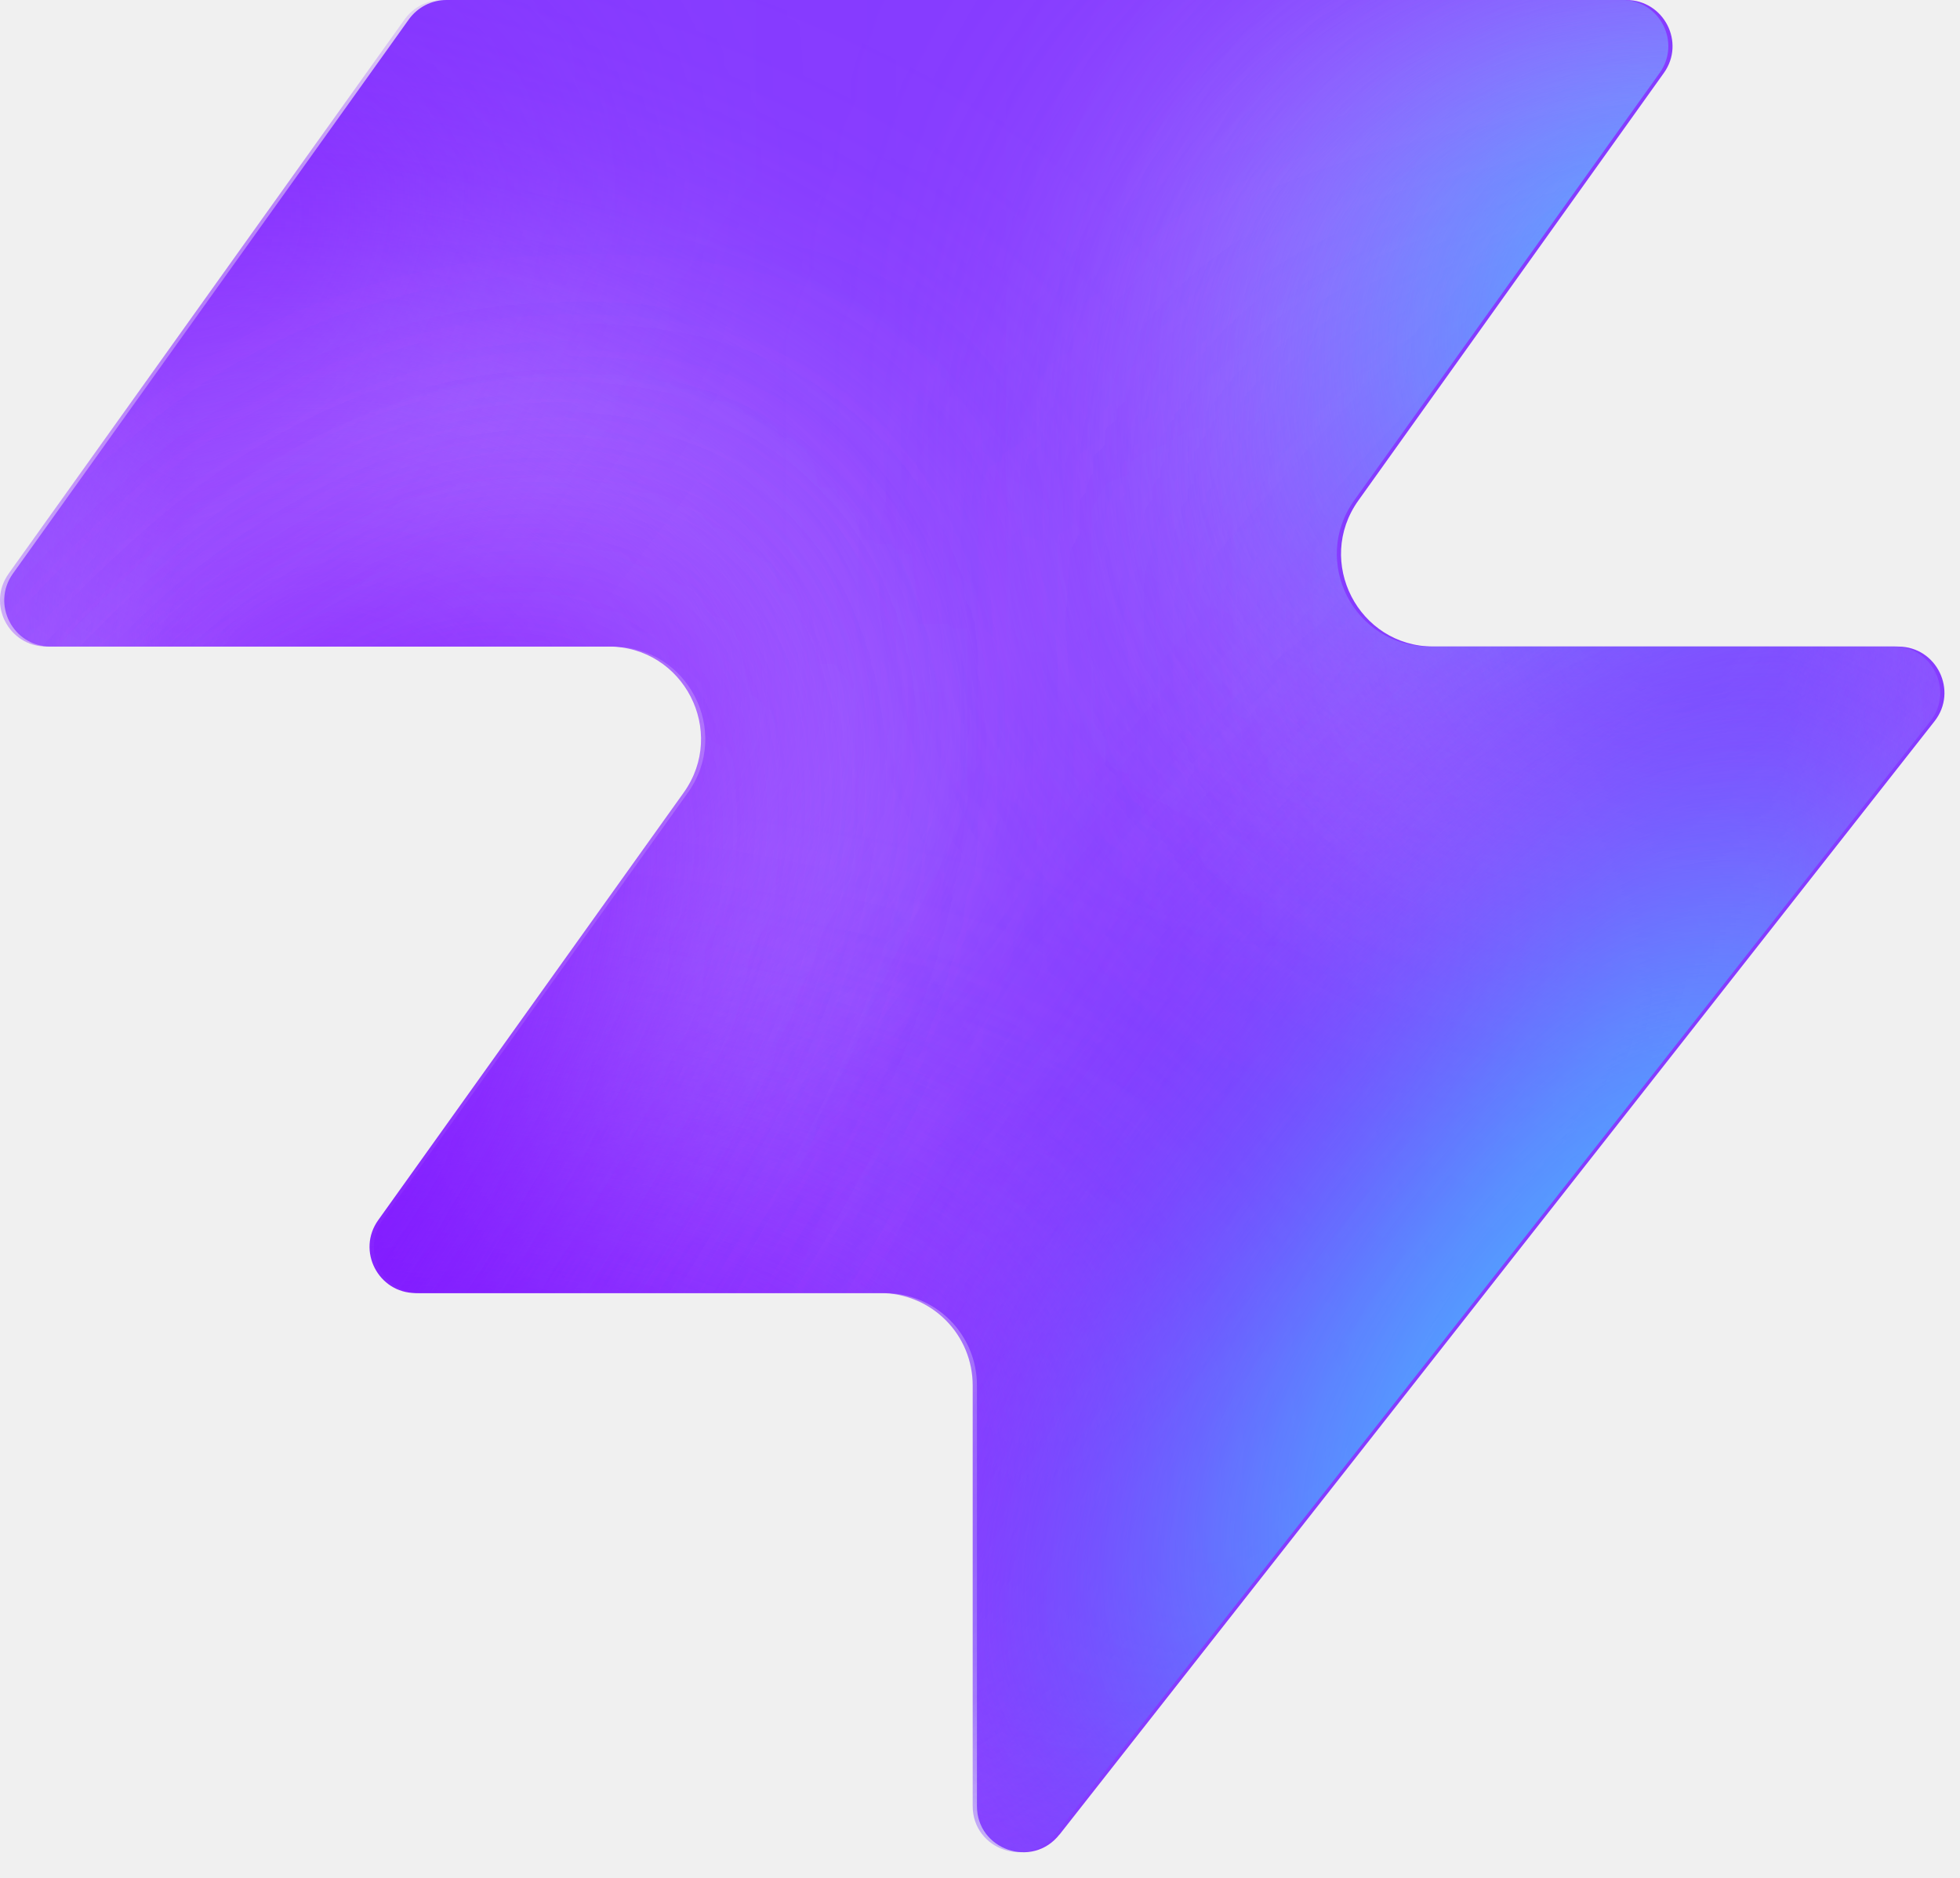
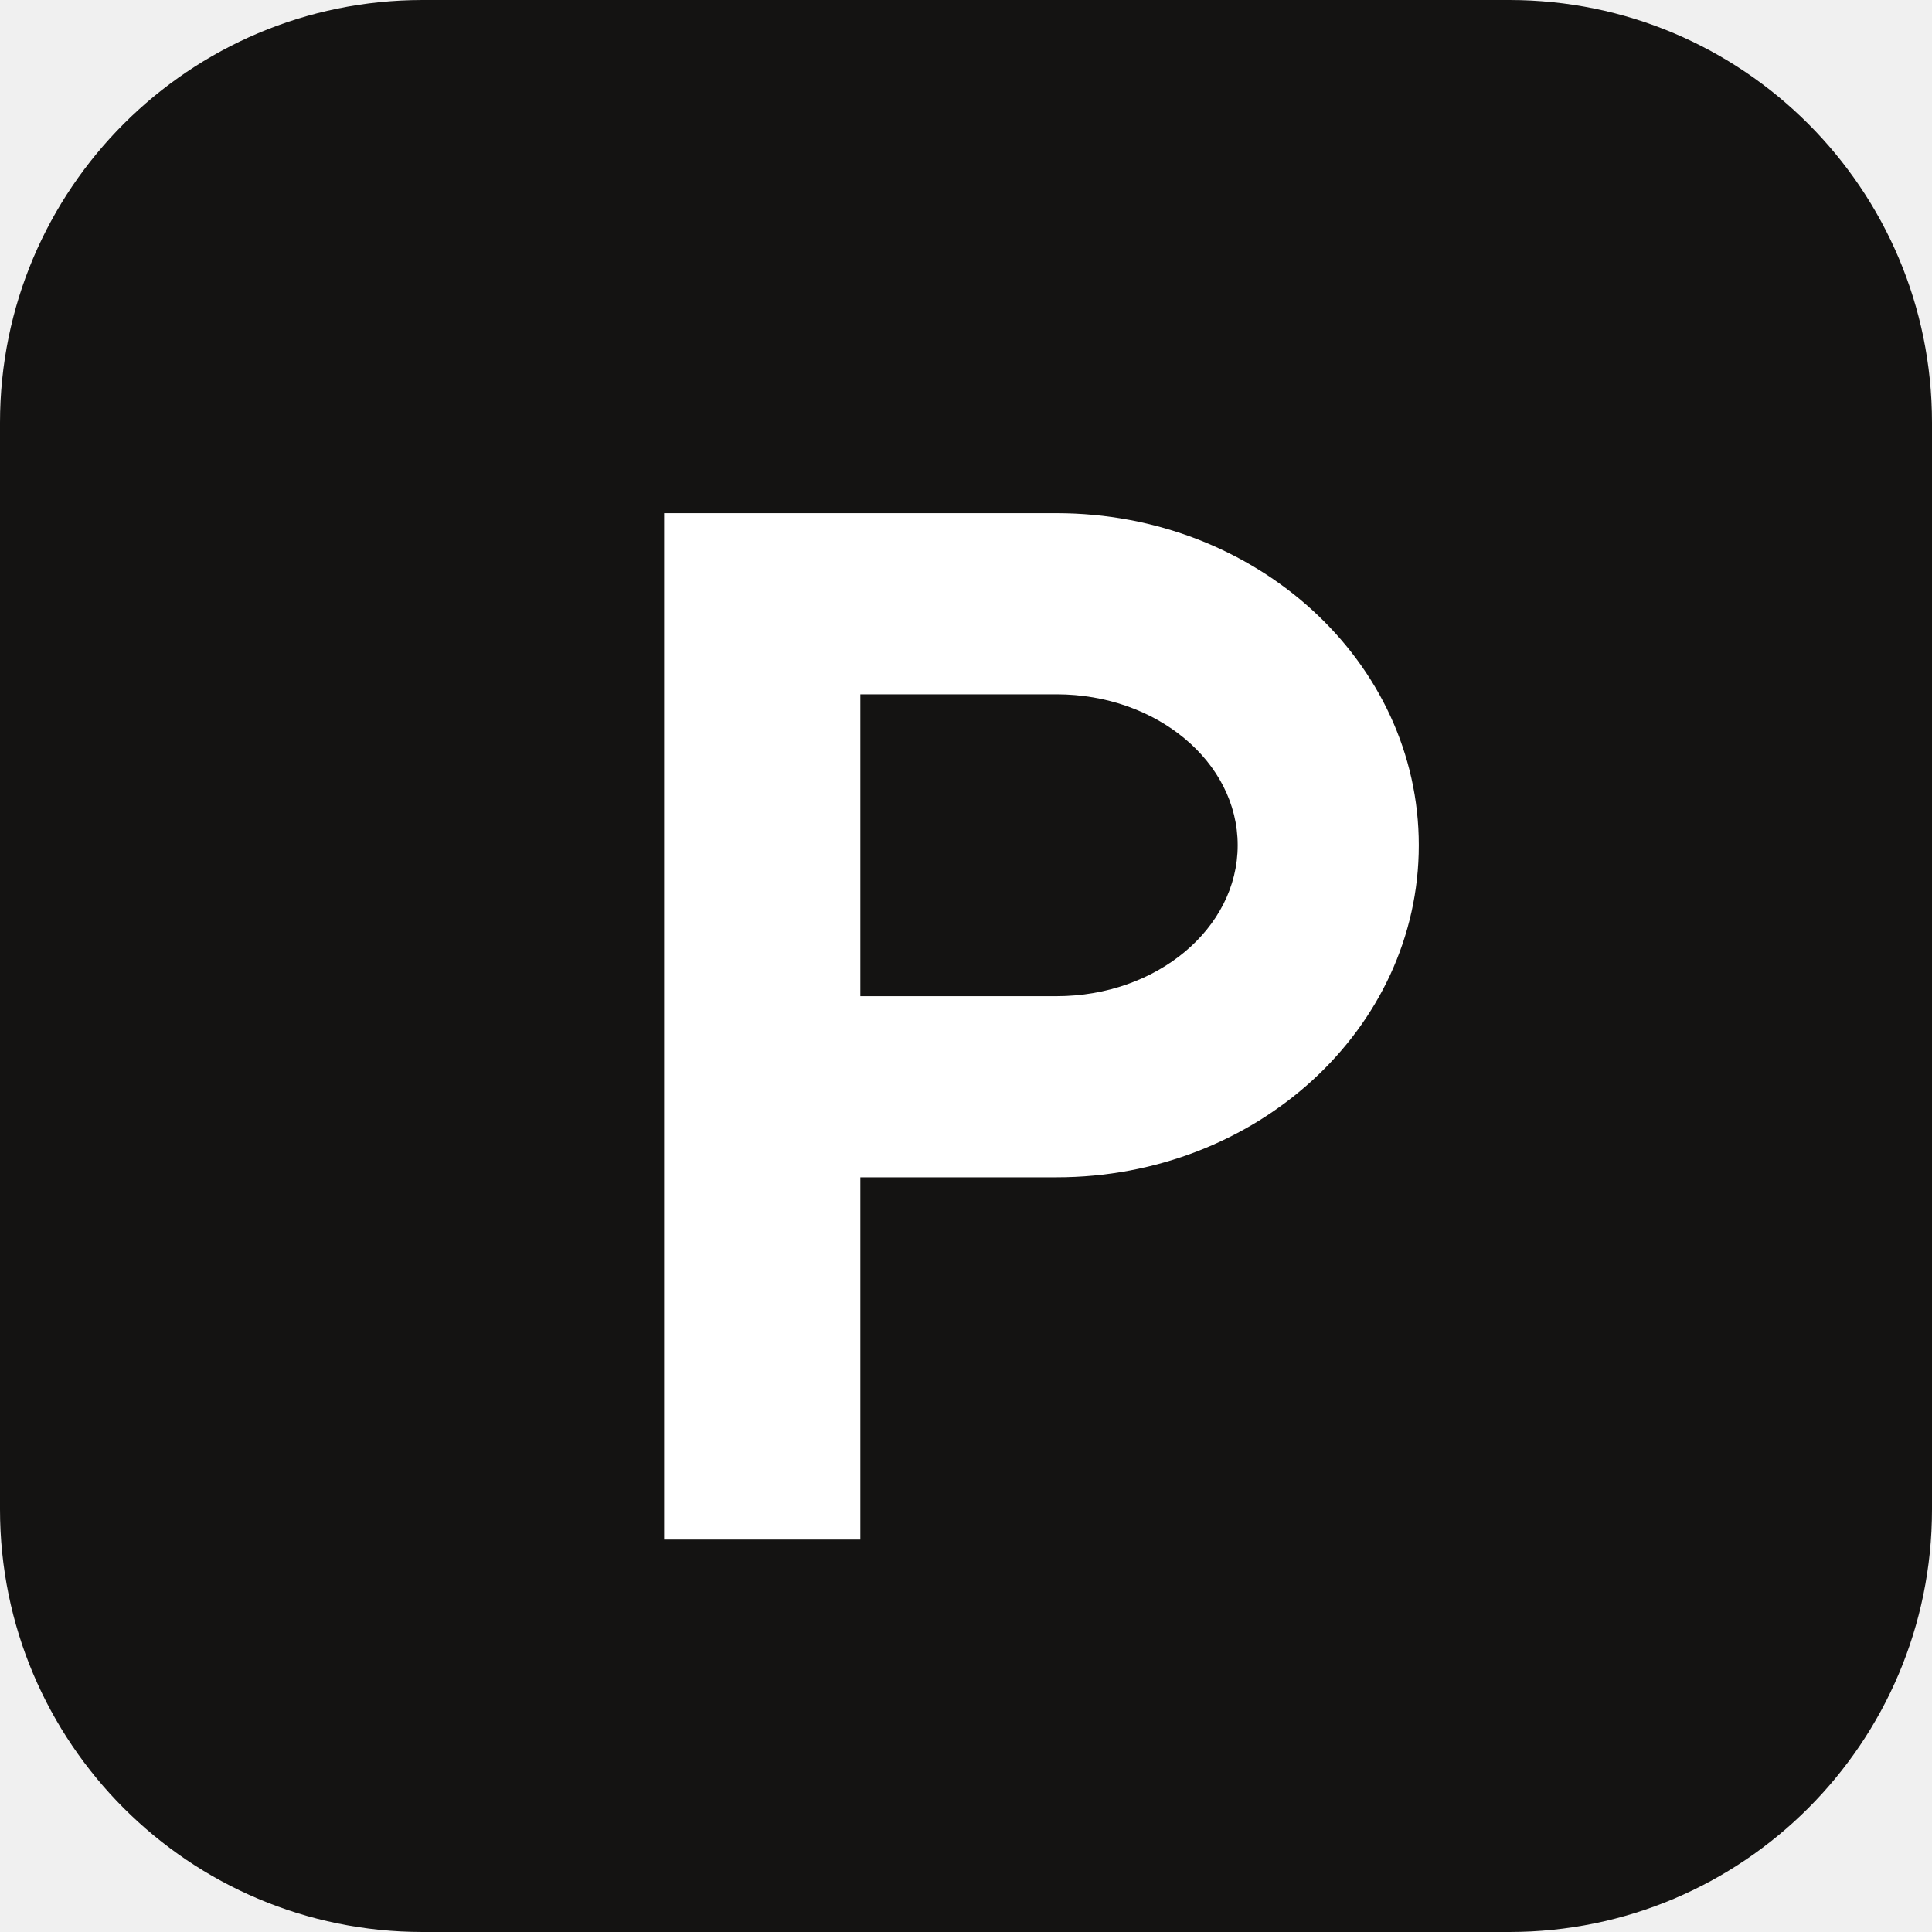
- <svg xmlns="http://www.w3.org/2000/svg" width="48" height="46" fill="none" viewBox="0 0 48 46">
-   <path fill="#863bff" d="M25.946 44.938c-.664.845-2.021.375-2.021-.698V33.937a2.26 2.26 0 0 0-2.262-2.262H10.287c-.92 0-1.456-1.04-.92-1.788l7.48-10.471c1.07-1.497 0-3.578-1.842-3.578H1.237c-.92 0-1.456-1.04-.92-1.788L10.013.474c.214-.297.556-.474.92-.474h28.894c.92 0 1.456 1.04.92 1.788l-7.48 10.471c-1.07 1.498 0 3.579 1.842 3.579h11.377c.943 0 1.473 1.088.89 1.83L25.947 44.94z" style="fill:#863bff;fill:color(display-p3 .525 .23 1);fill-opacity:1" />
-   <mask id="a" width="48" height="46" x="0" y="0" maskUnits="userSpaceOnUse" style="mask-type:alpha">
-     <path fill="#000" d="M25.842 44.938c-.664.844-2.021.375-2.021-.698V33.937a2.26 2.26 0 0 0-2.262-2.262H10.183c-.92 0-1.456-1.04-.92-1.788l7.48-10.471c1.07-1.498 0-3.579-1.842-3.579H1.133c-.92 0-1.456-1.04-.92-1.787L9.91.473c.214-.297.556-.474.92-.474h28.894c.92 0 1.456 1.04.92 1.788l-7.48 10.471c-1.07 1.498 0 3.578 1.842 3.578h11.377c.943 0 1.473 1.088.89 1.832L25.843 44.94z" style="fill:#000;fill-opacity:1" />
-   </mask>
-   <g mask="url(#a)">
-     <g filter="url(#b)">
-       <ellipse cx="5.508" cy="14.704" fill="#ede6ff" rx="5.508" ry="14.704" style="fill:#ede6ff;fill:color(display-p3 .927 .903 1);fill-opacity:1" transform="matrix(.00324 1 1 -.00324 -4.47 31.516)" />
-     </g>
-     <g filter="url(#c)">
-       <ellipse cx="10.399" cy="29.851" fill="#ede6ff" rx="10.399" ry="29.851" style="fill:#ede6ff;fill:color(display-p3 .927 .903 1);fill-opacity:1" transform="matrix(.00324 1 1 -.00324 -39.328 7.883)" />
-     </g>
-     <g filter="url(#d)">
-       <ellipse cx="5.508" cy="30.487" fill="#7e14ff" rx="5.508" ry="30.487" style="fill:#7e14ff;fill:color(display-p3 .492 .077 1);fill-opacity:1" transform="rotate(89.814 -25.913 -14.639)scale(1 -1)" />
-     </g>
-     <g filter="url(#e)">
-       <ellipse cx="5.508" cy="30.599" fill="#7e14ff" rx="5.508" ry="30.599" style="fill:#7e14ff;fill:color(display-p3 .492 .077 1);fill-opacity:1" transform="rotate(89.814 -32.644 -3.334)scale(1 -1)" />
-     </g>
-     <g filter="url(#f)">
-       <ellipse cx="5.508" cy="30.599" fill="#7e14ff" rx="5.508" ry="30.599" style="fill:#7e14ff;fill:color(display-p3 .492 .077 1);fill-opacity:1" transform="matrix(.00324 1 1 -.00324 -34.34 30.47)" />
-     </g>
-     <g filter="url(#g)">
-       <ellipse cx="14.072" cy="22.078" fill="#ede6ff" rx="14.072" ry="22.078" style="fill:#ede6ff;fill:color(display-p3 .927 .903 1);fill-opacity:1" transform="rotate(93.35 24.506 48.493)scale(-1 1)" />
-     </g>
-     <g filter="url(#h)">
-       <ellipse cx="3.47" cy="21.501" fill="#7e14ff" rx="3.47" ry="21.501" style="fill:#7e14ff;fill:color(display-p3 .492 .077 1);fill-opacity:1" transform="rotate(89.009 28.708 47.59)scale(-1 1)" />
-     </g>
-     <g filter="url(#i)">
-       <ellipse cx="3.47" cy="21.501" fill="#7e14ff" rx="3.47" ry="21.501" style="fill:#7e14ff;fill:color(display-p3 .492 .077 1);fill-opacity:1" transform="rotate(89.009 28.708 47.59)scale(-1 1)" />
-     </g>
-     <g filter="url(#j)">
-       <ellipse cx=".387" cy="8.972" fill="#7e14ff" rx="4.407" ry="29.108" style="fill:#7e14ff;fill:color(display-p3 .492 .077 1);fill-opacity:1" transform="rotate(39.51 .387 8.972)" />
-     </g>
-     <g filter="url(#k)">
-       <ellipse cx="47.523" cy="-6.092" fill="#7e14ff" rx="4.407" ry="29.108" style="fill:#7e14ff;fill:color(display-p3 .492 .077 1);fill-opacity:1" transform="rotate(37.892 47.523 -6.092)" />
-     </g>
-     <g filter="url(#l)">
-       <ellipse cx="41.412" cy="6.333" fill="#47bfff" rx="5.971" ry="9.665" style="fill:#47bfff;fill:color(display-p3 .28 .748 1);fill-opacity:1" transform="rotate(37.892 41.412 6.333)" />
-     </g>
-     <g filter="url(#m)">
-       <ellipse cx="-1.879" cy="38.332" fill="#7e14ff" rx="4.407" ry="29.108" style="fill:#7e14ff;fill:color(display-p3 .492 .077 1);fill-opacity:1" transform="rotate(37.892 -1.88 38.332)" />
-     </g>
-     <g filter="url(#n)">
-       <ellipse cx="-1.879" cy="38.332" fill="#7e14ff" rx="4.407" ry="29.108" style="fill:#7e14ff;fill:color(display-p3 .492 .077 1);fill-opacity:1" transform="rotate(37.892 -1.88 38.332)" />
-     </g>
-     <g filter="url(#o)">
-       <ellipse cx="35.651" cy="29.907" fill="#7e14ff" rx="4.407" ry="29.108" style="fill:#7e14ff;fill:color(display-p3 .492 .077 1);fill-opacity:1" transform="rotate(37.892 35.651 29.907)" />
-     </g>
-     <g filter="url(#p)">
-       <ellipse cx="38.418" cy="32.4" fill="#47bfff" rx="5.971" ry="15.297" style="fill:#47bfff;fill:color(display-p3 .28 .748 1);fill-opacity:1" transform="rotate(37.892 38.418 32.4)" />
-     </g>
-   </g>
-   <defs>
-     <filter id="b" width="60.045" height="41.654" x="-19.77" y="16.149" color-interpolation-filters="sRGB" filterUnits="userSpaceOnUse">
-       <feFlood flood-opacity="0" result="BackgroundImageFix" />
-       <feBlend in="SourceGraphic" in2="BackgroundImageFix" result="shape" />
-       <feGaussianBlur result="effect1_foregroundBlur_2002_17158" stdDeviation="7.659" />
-     </filter>
-     <filter id="c" width="90.34" height="51.437" x="-54.613" y="-7.533" color-interpolation-filters="sRGB" filterUnits="userSpaceOnUse">
-       <feFlood flood-opacity="0" result="BackgroundImageFix" />
-       <feBlend in="SourceGraphic" in2="BackgroundImageFix" result="shape" />
-       <feGaussianBlur result="effect1_foregroundBlur_2002_17158" stdDeviation="7.659" />
-     </filter>
-     <filter id="d" width="79.355" height="29.4" x="-49.64" y="2.03" color-interpolation-filters="sRGB" filterUnits="userSpaceOnUse">
-       <feFlood flood-opacity="0" result="BackgroundImageFix" />
-       <feBlend in="SourceGraphic" in2="BackgroundImageFix" result="shape" />
-       <feGaussianBlur result="effect1_foregroundBlur_2002_17158" stdDeviation="4.596" />
-     </filter>
-     <filter id="e" width="79.579" height="29.4" x="-45.045" y="20.029" color-interpolation-filters="sRGB" filterUnits="userSpaceOnUse">
-       <feFlood flood-opacity="0" result="BackgroundImageFix" />
-       <feBlend in="SourceGraphic" in2="BackgroundImageFix" result="shape" />
-       <feGaussianBlur result="effect1_foregroundBlur_2002_17158" stdDeviation="4.596" />
-     </filter>
-     <filter id="f" width="79.579" height="29.4" x="-43.513" y="21.178" color-interpolation-filters="sRGB" filterUnits="userSpaceOnUse">
-       <feFlood flood-opacity="0" result="BackgroundImageFix" />
-       <feBlend in="SourceGraphic" in2="BackgroundImageFix" result="shape" />
-       <feGaussianBlur result="effect1_foregroundBlur_2002_17158" stdDeviation="4.596" />
-     </filter>
-     <filter id="g" width="74.749" height="58.852" x="15.756" y="-17.901" color-interpolation-filters="sRGB" filterUnits="userSpaceOnUse">
-       <feFlood flood-opacity="0" result="BackgroundImageFix" />
-       <feBlend in="SourceGraphic" in2="BackgroundImageFix" result="shape" />
-       <feGaussianBlur result="effect1_foregroundBlur_2002_17158" stdDeviation="7.659" />
-     </filter>
-     <filter id="h" width="61.377" height="25.362" x="23.548" y="2.284" color-interpolation-filters="sRGB" filterUnits="userSpaceOnUse">
-       <feFlood flood-opacity="0" result="BackgroundImageFix" />
-       <feBlend in="SourceGraphic" in2="BackgroundImageFix" result="shape" />
-       <feGaussianBlur result="effect1_foregroundBlur_2002_17158" stdDeviation="4.596" />
-     </filter>
-     <filter id="i" width="61.377" height="25.362" x="23.548" y="2.284" color-interpolation-filters="sRGB" filterUnits="userSpaceOnUse">
-       <feFlood flood-opacity="0" result="BackgroundImageFix" />
-       <feBlend in="SourceGraphic" in2="BackgroundImageFix" result="shape" />
-       <feGaussianBlur result="effect1_foregroundBlur_2002_17158" stdDeviation="4.596" />
-     </filter>
-     <filter id="j" width="56.045" height="63.649" x="-27.636" y="-22.853" color-interpolation-filters="sRGB" filterUnits="userSpaceOnUse">
-       <feFlood flood-opacity="0" result="BackgroundImageFix" />
-       <feBlend in="SourceGraphic" in2="BackgroundImageFix" result="shape" />
-       <feGaussianBlur result="effect1_foregroundBlur_2002_17158" stdDeviation="4.596" />
-     </filter>
-     <filter id="k" width="54.814" height="64.646" x="20.116" y="-38.415" color-interpolation-filters="sRGB" filterUnits="userSpaceOnUse">
-       <feFlood flood-opacity="0" result="BackgroundImageFix" />
-       <feBlend in="SourceGraphic" in2="BackgroundImageFix" result="shape" />
-       <feGaussianBlur result="effect1_foregroundBlur_2002_17158" stdDeviation="4.596" />
-     </filter>
-     <filter id="l" width="33.541" height="35.313" x="24.641" y="-11.323" color-interpolation-filters="sRGB" filterUnits="userSpaceOnUse">
-       <feFlood flood-opacity="0" result="BackgroundImageFix" />
-       <feBlend in="SourceGraphic" in2="BackgroundImageFix" result="shape" />
-       <feGaussianBlur result="effect1_foregroundBlur_2002_17158" stdDeviation="4.596" />
-     </filter>
-     <filter id="m" width="54.814" height="64.646" x="-29.286" y="6.009" color-interpolation-filters="sRGB" filterUnits="userSpaceOnUse">
-       <feFlood flood-opacity="0" result="BackgroundImageFix" />
-       <feBlend in="SourceGraphic" in2="BackgroundImageFix" result="shape" />
-       <feGaussianBlur result="effect1_foregroundBlur_2002_17158" stdDeviation="4.596" />
-     </filter>
-     <filter id="n" width="54.814" height="64.646" x="-29.286" y="6.009" color-interpolation-filters="sRGB" filterUnits="userSpaceOnUse">
-       <feFlood flood-opacity="0" result="BackgroundImageFix" />
-       <feBlend in="SourceGraphic" in2="BackgroundImageFix" result="shape" />
-       <feGaussianBlur result="effect1_foregroundBlur_2002_17158" stdDeviation="4.596" />
-     </filter>
-     <filter id="o" width="54.814" height="64.646" x="8.244" y="-2.416" color-interpolation-filters="sRGB" filterUnits="userSpaceOnUse">
-       <feFlood flood-opacity="0" result="BackgroundImageFix" />
-       <feBlend in="SourceGraphic" in2="BackgroundImageFix" result="shape" />
-       <feGaussianBlur result="effect1_foregroundBlur_2002_17158" stdDeviation="4.596" />
-     </filter>
-     <filter id="p" width="39.409" height="43.623" x="18.713" y="10.588" color-interpolation-filters="sRGB" filterUnits="userSpaceOnUse">
-       <feFlood flood-opacity="0" result="BackgroundImageFix" />
-       <feBlend in="SourceGraphic" in2="BackgroundImageFix" result="shape" />
-       <feGaussianBlur result="effect1_foregroundBlur_2002_17158" stdDeviation="4.596" />
-     </filter>
-   </defs>
+ <svg xmlns="http://www.w3.org/2000/svg" viewBox="0 0 64 64" fill="none">
+   <rect width="64" height="64" rx="14" fill="#141312" />
+   <path d="M22 17h13c6.627 0 12 4.925 12 11s-5.373 11-12 11h-6.5v12H22V17zm6.5 16h6.5c3.314 0 6-2.239 6-5s-2.686-5-6-5H28.5v10z" fill="#FFFFFF" />
</svg>
